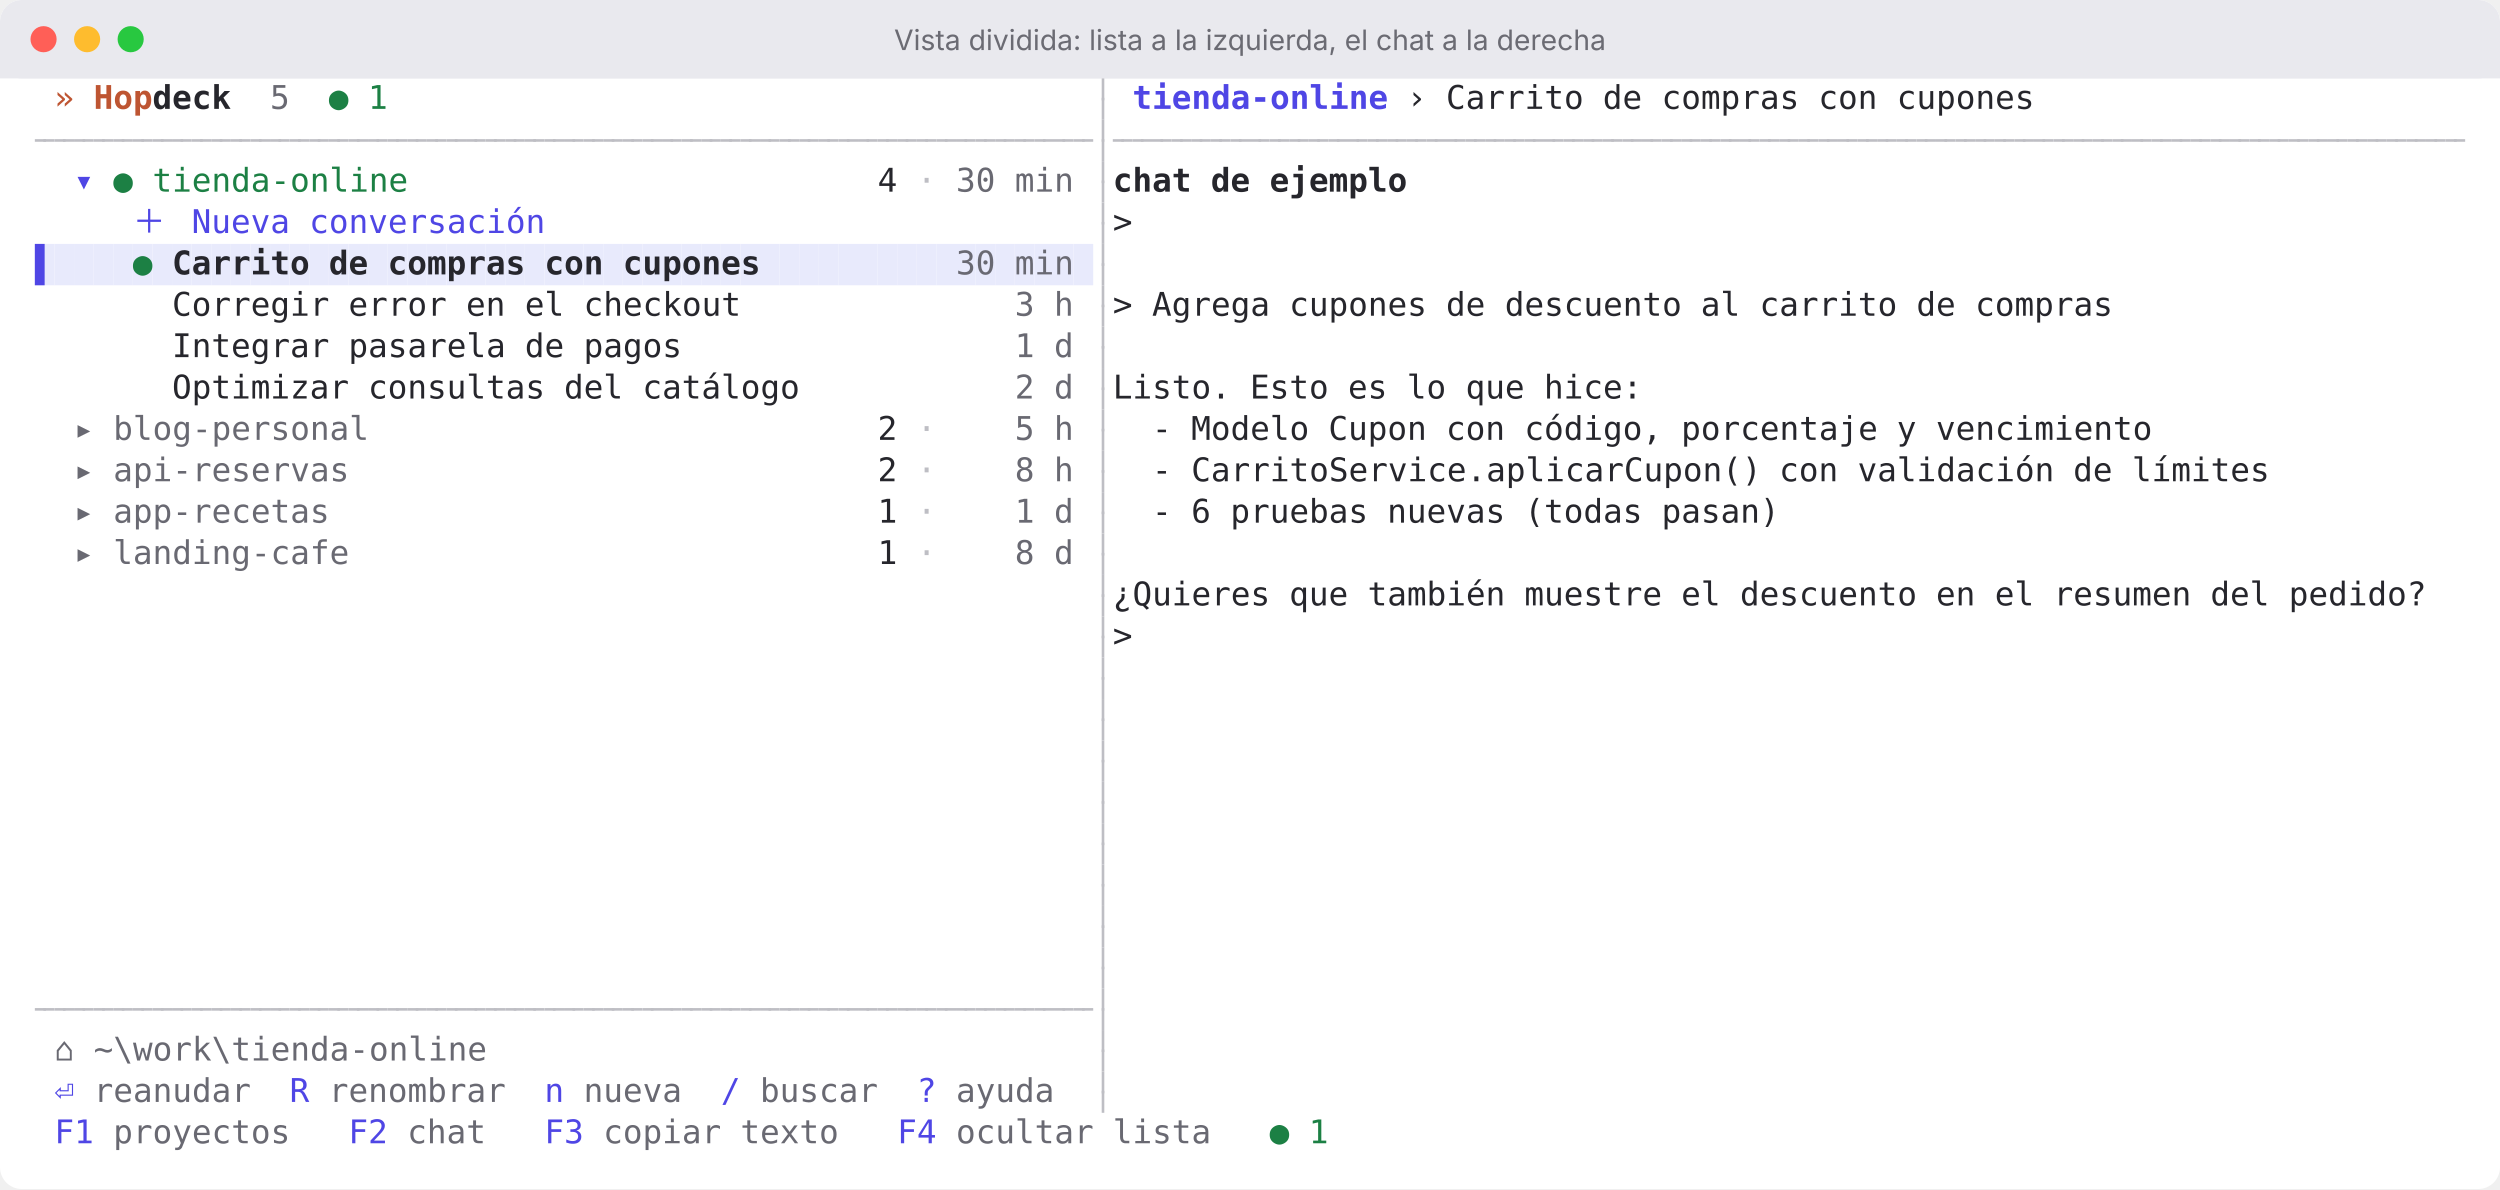
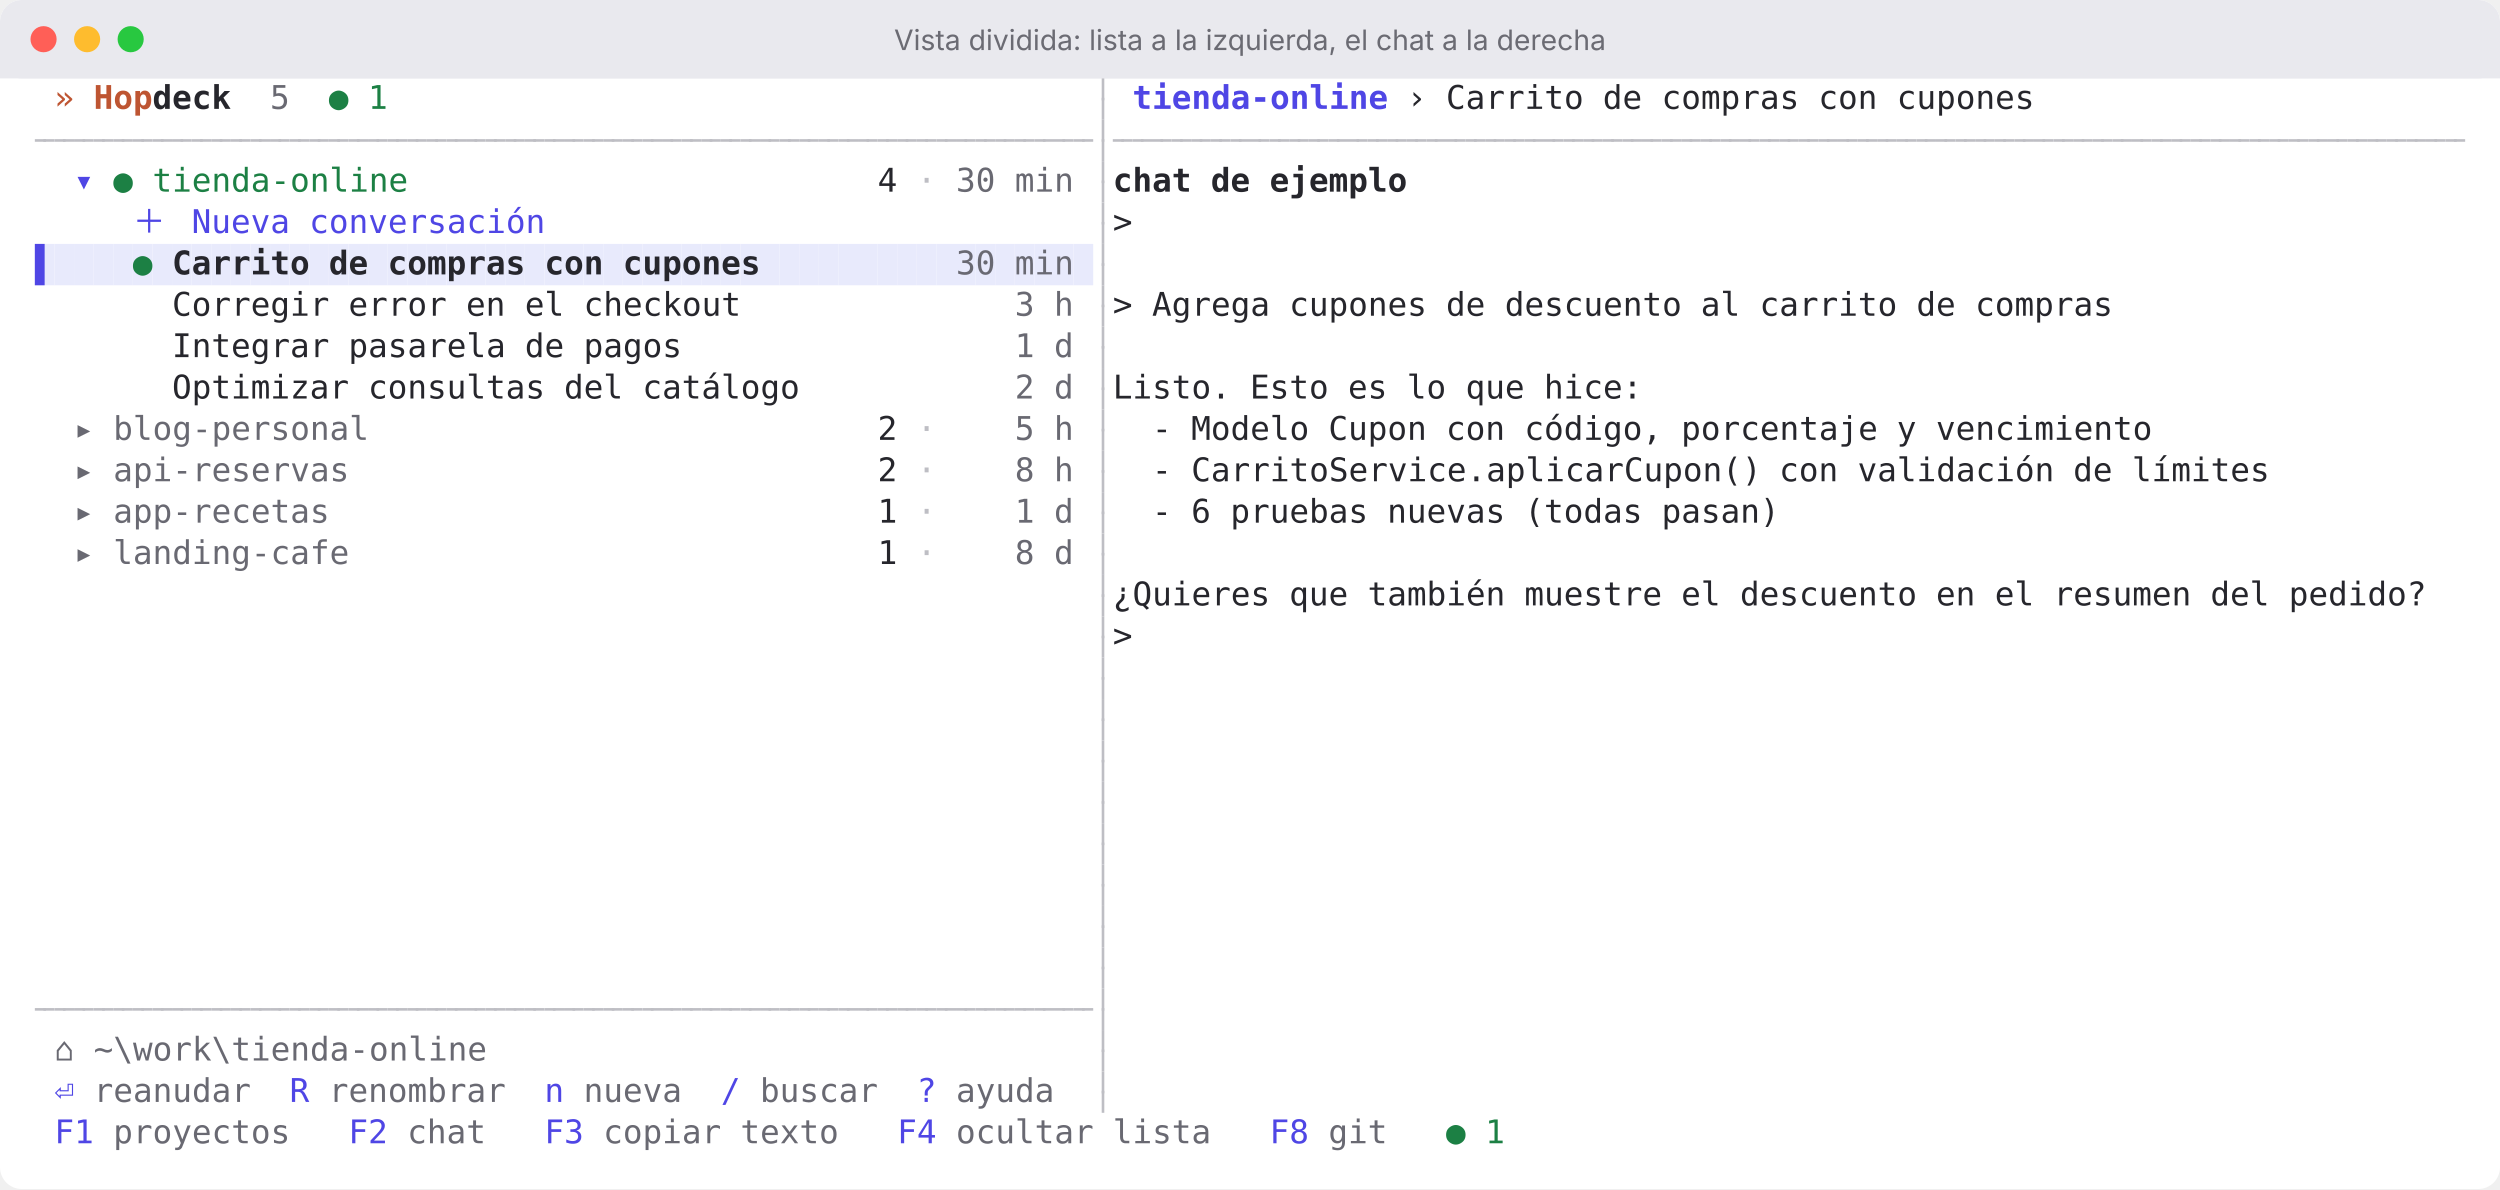
<svg xmlns="http://www.w3.org/2000/svg" width="1148" height="546" viewBox="0 0 1148 546" role="img" aria-label="Vista dividida: lista a la izquierda, el chat a la derecha">
  <rect width="1148" height="546" rx="10" fill="#ffffff" />
  <rect width="1148" height="36" rx="10" fill="#e9e9ee" />
  <rect y="26" width="1148" height="10" fill="#e9e9ee" />
  <circle cx="20" cy="18" r="6" fill="#ff5f57" />
  <circle cx="40" cy="18" r="6" fill="#febc2e" />
  <circle cx="60" cy="18" r="6" fill="#28c840" />
  <text x="574" y="23" fill="#6b6b73" font-size="13" text-anchor="middle" font-family="system-ui, -apple-system, 'Segoe UI', sans-serif">Vista dividida: lista a la izquierda, el chat a la derecha</text>
  <g font-family="'Cascadia Mono', 'SFMono-Regular', Consolas, 'DejaVu Sans Mono', 'Liberation Mono', Menlo, monospace" font-size="15">
    <rect x="16" y="112" width="9" height="19" fill="#e8eafc" />
    <rect x="25" y="112" width="9" height="19" fill="#e8eafc" />
    <rect x="34" y="112" width="9" height="19" fill="#e8eafc" />
    <rect x="43" y="112" width="9" height="19" fill="#e8eafc" />
    <rect x="52" y="112" width="9" height="19" fill="#e8eafc" />
    <rect x="61" y="112" width="9" height="19" fill="#e8eafc" />
    <rect x="70" y="112" width="9" height="19" fill="#e8eafc" />
    <rect x="79" y="112" width="9" height="19" fill="#e8eafc" />
    <rect x="88" y="112" width="9" height="19" fill="#e8eafc" />
    <rect x="97" y="112" width="9" height="19" fill="#e8eafc" />
    <rect x="106" y="112" width="9" height="19" fill="#e8eafc" />
    <rect x="115" y="112" width="9" height="19" fill="#e8eafc" />
    <rect x="124" y="112" width="9" height="19" fill="#e8eafc" />
    <rect x="133" y="112" width="9" height="19" fill="#e8eafc" />
    <rect x="142" y="112" width="9" height="19" fill="#e8eafc" />
    <rect x="151" y="112" width="9" height="19" fill="#e8eafc" />
    <rect x="160" y="112" width="9" height="19" fill="#e8eafc" />
    <rect x="169" y="112" width="9" height="19" fill="#e8eafc" />
    <rect x="178" y="112" width="9" height="19" fill="#e8eafc" />
    <rect x="187" y="112" width="9" height="19" fill="#e8eafc" />
    <rect x="196" y="112" width="9" height="19" fill="#e8eafc" />
    <rect x="205" y="112" width="9" height="19" fill="#e8eafc" />
    <rect x="214" y="112" width="9" height="19" fill="#e8eafc" />
    <rect x="223" y="112" width="9" height="19" fill="#e8eafc" />
    <rect x="232" y="112" width="9" height="19" fill="#e8eafc" />
    <rect x="241" y="112" width="9" height="19" fill="#e8eafc" />
    <rect x="250" y="112" width="9" height="19" fill="#e8eafc" />
    <rect x="259" y="112" width="9" height="19" fill="#e8eafc" />
    <rect x="268" y="112" width="9" height="19" fill="#e8eafc" />
    <rect x="277" y="112" width="9" height="19" fill="#e8eafc" />
    <rect x="286" y="112" width="9" height="19" fill="#e8eafc" />
    <rect x="295" y="112" width="9" height="19" fill="#e8eafc" />
    <rect x="304" y="112" width="9" height="19" fill="#e8eafc" />
    <rect x="313" y="112" width="9" height="19" fill="#e8eafc" />
    <rect x="322" y="112" width="9" height="19" fill="#e8eafc" />
    <rect x="331" y="112" width="9" height="19" fill="#e8eafc" />
    <rect x="340" y="112" width="9" height="19" fill="#e8eafc" />
    <rect x="349" y="112" width="9" height="19" fill="#e8eafc" />
    <rect x="358" y="112" width="9" height="19" fill="#e8eafc" />
    <rect x="367" y="112" width="9" height="19" fill="#e8eafc" />
    <rect x="376" y="112" width="9" height="19" fill="#e8eafc" />
    <rect x="385" y="112" width="9" height="19" fill="#e8eafc" />
    <rect x="394" y="112" width="9" height="19" fill="#e8eafc" />
    <rect x="403" y="112" width="9" height="19" fill="#e8eafc" />
    <rect x="412" y="112" width="9" height="19" fill="#e8eafc" />
    <rect x="421" y="112" width="9" height="19" fill="#e8eafc" />
    <rect x="430" y="112" width="9" height="19" fill="#e8eafc" />
    <rect x="439" y="112" width="9" height="19" fill="#e8eafc" />
    <rect x="448" y="112" width="9" height="19" fill="#e8eafc" />
    <rect x="457" y="112" width="9" height="19" fill="#e8eafc" />
    <rect x="466" y="112" width="9" height="19" fill="#e8eafc" />
    <rect x="475" y="112" width="9" height="19" fill="#e8eafc" />
    <rect x="484" y="112" width="9" height="19" fill="#e8eafc" />
    <rect x="493" y="112" width="9" height="19" fill="#e8eafc" />
    <rect x="505.9" y="36" width="1.2" height="10.1" fill="#bebec4" />
    <rect x="505.9" y="44.9" width="1.2" height="10.1" fill="#bebec4" />
    <rect x="16" y="63.9" width="5.1" height="1.2" fill="#bebec4" />
    <rect x="19.9" y="63.9" width="5.1" height="1.2" fill="#bebec4" />
    <rect x="25" y="63.9" width="5.1" height="1.2" fill="#bebec4" />
    <rect x="28.9" y="63.9" width="5.1" height="1.2" fill="#bebec4" />
    <rect x="34" y="63.9" width="5.1" height="1.2" fill="#bebec4" />
    <rect x="37.9" y="63.9" width="5.1" height="1.2" fill="#bebec4" />
    <rect x="43" y="63.9" width="5.1" height="1.2" fill="#bebec4" />
    <rect x="46.9" y="63.9" width="5.1" height="1.2" fill="#bebec4" />
    <rect x="52" y="63.9" width="5.1" height="1.2" fill="#bebec4" />
    <rect x="55.9" y="63.9" width="5.1" height="1.2" fill="#bebec4" />
    <rect x="61" y="63.9" width="5.1" height="1.2" fill="#bebec4" />
    <rect x="64.9" y="63.9" width="5.1" height="1.2" fill="#bebec4" />
    <rect x="70" y="63.9" width="5.1" height="1.2" fill="#bebec4" />
    <rect x="73.9" y="63.9" width="5.1" height="1.2" fill="#bebec4" />
    <rect x="79" y="63.9" width="5.1" height="1.2" fill="#bebec4" />
    <rect x="82.9" y="63.9" width="5.1" height="1.2" fill="#bebec4" />
    <rect x="88" y="63.9" width="5.1" height="1.2" fill="#bebec4" />
    <rect x="91.9" y="63.9" width="5.1" height="1.2" fill="#bebec4" />
    <rect x="97" y="63.9" width="5.1" height="1.2" fill="#bebec4" />
    <rect x="100.9" y="63.9" width="5.1" height="1.2" fill="#bebec4" />
    <rect x="106" y="63.9" width="5.1" height="1.2" fill="#bebec4" />
    <rect x="109.9" y="63.9" width="5.1" height="1.2" fill="#bebec4" />
    <rect x="115" y="63.9" width="5.1" height="1.2" fill="#bebec4" />
    <rect x="118.9" y="63.9" width="5.1" height="1.2" fill="#bebec4" />
    <rect x="124" y="63.9" width="5.1" height="1.2" fill="#bebec4" />
    <rect x="127.9" y="63.9" width="5.1" height="1.2" fill="#bebec4" />
    <rect x="133" y="63.9" width="5.1" height="1.2" fill="#bebec4" />
    <rect x="136.9" y="63.9" width="5.1" height="1.2" fill="#bebec4" />
    <rect x="142" y="63.9" width="5.1" height="1.2" fill="#bebec4" />
    <rect x="145.9" y="63.9" width="5.1" height="1.2" fill="#bebec4" />
    <rect x="151" y="63.9" width="5.1" height="1.2" fill="#bebec4" />
    <rect x="154.9" y="63.9" width="5.1" height="1.2" fill="#bebec4" />
    <rect x="160" y="63.9" width="5.1" height="1.2" fill="#bebec4" />
    <rect x="163.9" y="63.9" width="5.1" height="1.2" fill="#bebec4" />
    <rect x="169" y="63.9" width="5.1" height="1.2" fill="#bebec4" />
    <rect x="172.9" y="63.9" width="5.1" height="1.2" fill="#bebec4" />
    <rect x="178" y="63.9" width="5.1" height="1.2" fill="#bebec4" />
    <rect x="181.9" y="63.9" width="5.1" height="1.2" fill="#bebec4" />
    <rect x="187" y="63.9" width="5.1" height="1.2" fill="#bebec4" />
    <rect x="190.9" y="63.9" width="5.1" height="1.2" fill="#bebec4" />
    <rect x="196" y="63.9" width="5.1" height="1.2" fill="#bebec4" />
    <rect x="199.9" y="63.9" width="5.1" height="1.2" fill="#bebec4" />
    <rect x="205" y="63.9" width="5.1" height="1.2" fill="#bebec4" />
    <rect x="208.9" y="63.9" width="5.1" height="1.2" fill="#bebec4" />
    <rect x="214" y="63.9" width="5.1" height="1.2" fill="#bebec4" />
    <rect x="217.9" y="63.9" width="5.1" height="1.2" fill="#bebec4" />
    <rect x="223" y="63.9" width="5.1" height="1.2" fill="#bebec4" />
    <rect x="226.9" y="63.9" width="5.1" height="1.2" fill="#bebec4" />
    <rect x="232" y="63.9" width="5.1" height="1.2" fill="#bebec4" />
    <rect x="235.9" y="63.9" width="5.1" height="1.2" fill="#bebec4" />
    <rect x="241" y="63.9" width="5.1" height="1.2" fill="#bebec4" />
    <rect x="244.9" y="63.9" width="5.1" height="1.2" fill="#bebec4" />
    <rect x="250" y="63.9" width="5.1" height="1.2" fill="#bebec4" />
    <rect x="253.9" y="63.9" width="5.1" height="1.2" fill="#bebec4" />
    <rect x="259" y="63.9" width="5.1" height="1.2" fill="#bebec4" />
    <rect x="262.9" y="63.9" width="5.1" height="1.2" fill="#bebec4" />
    <rect x="268" y="63.9" width="5.1" height="1.2" fill="#bebec4" />
    <rect x="271.9" y="63.9" width="5.1" height="1.2" fill="#bebec4" />
    <rect x="277" y="63.9" width="5.1" height="1.2" fill="#bebec4" />
    <rect x="280.9" y="63.9" width="5.1" height="1.2" fill="#bebec4" />
    <rect x="286" y="63.9" width="5.1" height="1.2" fill="#bebec4" />
    <rect x="289.9" y="63.9" width="5.1" height="1.2" fill="#bebec4" />
    <rect x="295" y="63.9" width="5.1" height="1.2" fill="#bebec4" />
    <rect x="298.9" y="63.9" width="5.1" height="1.2" fill="#bebec4" />
    <rect x="304" y="63.9" width="5.1" height="1.2" fill="#bebec4" />
    <rect x="307.9" y="63.9" width="5.1" height="1.2" fill="#bebec4" />
    <rect x="313" y="63.9" width="5.1" height="1.2" fill="#bebec4" />
    <rect x="316.9" y="63.9" width="5.1" height="1.2" fill="#bebec4" />
    <rect x="322" y="63.9" width="5.1" height="1.2" fill="#bebec4" />
    <rect x="325.9" y="63.9" width="5.1" height="1.2" fill="#bebec4" />
    <rect x="331" y="63.9" width="5.1" height="1.2" fill="#bebec4" />
    <rect x="334.9" y="63.9" width="5.1" height="1.2" fill="#bebec4" />
    <rect x="340" y="63.9" width="5.1" height="1.2" fill="#bebec4" />
    <rect x="343.9" y="63.9" width="5.1" height="1.2" fill="#bebec4" />
    <rect x="349" y="63.9" width="5.1" height="1.2" fill="#bebec4" />
    <rect x="352.9" y="63.9" width="5.1" height="1.2" fill="#bebec4" />
    <rect x="358" y="63.9" width="5.1" height="1.2" fill="#bebec4" />
    <rect x="361.9" y="63.9" width="5.1" height="1.2" fill="#bebec4" />
    <rect x="367" y="63.9" width="5.1" height="1.2" fill="#bebec4" />
    <rect x="370.9" y="63.9" width="5.1" height="1.2" fill="#bebec4" />
    <rect x="376" y="63.9" width="5.1" height="1.2" fill="#bebec4" />
    <rect x="379.9" y="63.9" width="5.1" height="1.2" fill="#bebec4" />
    <rect x="385" y="63.9" width="5.1" height="1.2" fill="#bebec4" />
    <rect x="388.9" y="63.9" width="5.1" height="1.2" fill="#bebec4" />
    <rect x="394" y="63.9" width="5.1" height="1.2" fill="#bebec4" />
    <rect x="397.9" y="63.9" width="5.1" height="1.2" fill="#bebec4" />
    <rect x="403" y="63.9" width="5.1" height="1.2" fill="#bebec4" />
    <rect x="406.9" y="63.9" width="5.1" height="1.2" fill="#bebec4" />
    <rect x="412" y="63.9" width="5.1" height="1.2" fill="#bebec4" />
    <rect x="415.9" y="63.9" width="5.1" height="1.2" fill="#bebec4" />
    <rect x="421" y="63.9" width="5.1" height="1.2" fill="#bebec4" />
    <rect x="424.9" y="63.9" width="5.1" height="1.2" fill="#bebec4" />
    <rect x="430" y="63.9" width="5.1" height="1.2" fill="#bebec4" />
    <rect x="433.9" y="63.9" width="5.1" height="1.2" fill="#bebec4" />
    <rect x="439" y="63.9" width="5.1" height="1.2" fill="#bebec4" />
    <rect x="442.9" y="63.9" width="5.1" height="1.2" fill="#bebec4" />
    <rect x="448" y="63.9" width="5.1" height="1.2" fill="#bebec4" />
    <rect x="451.9" y="63.9" width="5.1" height="1.2" fill="#bebec4" />
    <rect x="457" y="63.9" width="5.1" height="1.2" fill="#bebec4" />
    <rect x="460.9" y="63.9" width="5.1" height="1.2" fill="#bebec4" />
    <rect x="466" y="63.9" width="5.1" height="1.2" fill="#bebec4" />
    <rect x="469.9" y="63.9" width="5.1" height="1.2" fill="#bebec4" />
    <rect x="475" y="63.9" width="5.1" height="1.2" fill="#bebec4" />
    <rect x="478.9" y="63.9" width="5.1" height="1.2" fill="#bebec4" />
    <rect x="484" y="63.9" width="5.1" height="1.2" fill="#bebec4" />
    <rect x="487.9" y="63.9" width="5.1" height="1.2" fill="#bebec4" />
    <rect x="493" y="63.9" width="5.1" height="1.2" fill="#bebec4" />
    <rect x="496.9" y="63.9" width="5.1" height="1.2" fill="#bebec4" />
    <rect x="505.9" y="55" width="1.2" height="10.1" fill="#bebec4" />
    <rect x="505.9" y="63.9" width="1.2" height="10.1" fill="#bebec4" />
    <rect x="511" y="63.9" width="5.1" height="1.2" fill="#bebec4" />
    <rect x="514.9" y="63.9" width="5.1" height="1.2" fill="#bebec4" />
    <rect x="520" y="63.9" width="5.1" height="1.2" fill="#bebec4" />
    <rect x="523.9" y="63.9" width="5.1" height="1.2" fill="#bebec4" />
    <rect x="529" y="63.9" width="5.1" height="1.2" fill="#bebec4" />
    <rect x="532.9" y="63.9" width="5.1" height="1.2" fill="#bebec4" />
    <rect x="538" y="63.9" width="5.1" height="1.2" fill="#bebec4" />
    <rect x="541.9" y="63.9" width="5.1" height="1.2" fill="#bebec4" />
    <rect x="547" y="63.9" width="5.1" height="1.2" fill="#bebec4" />
    <rect x="550.9" y="63.9" width="5.1" height="1.2" fill="#bebec4" />
    <rect x="556" y="63.9" width="5.1" height="1.2" fill="#bebec4" />
    <rect x="559.9" y="63.9" width="5.1" height="1.2" fill="#bebec4" />
    <rect x="565" y="63.9" width="5.1" height="1.2" fill="#bebec4" />
    <rect x="568.9" y="63.9" width="5.1" height="1.2" fill="#bebec4" />
    <rect x="574" y="63.9" width="5.1" height="1.2" fill="#bebec4" />
    <rect x="577.9" y="63.9" width="5.1" height="1.2" fill="#bebec4" />
    <rect x="583" y="63.9" width="5.1" height="1.2" fill="#bebec4" />
    <rect x="586.9" y="63.9" width="5.1" height="1.2" fill="#bebec4" />
    <rect x="592" y="63.9" width="5.1" height="1.2" fill="#bebec4" />
    <rect x="595.9" y="63.9" width="5.1" height="1.2" fill="#bebec4" />
    <rect x="601" y="63.9" width="5.1" height="1.2" fill="#bebec4" />
    <rect x="604.9" y="63.9" width="5.1" height="1.2" fill="#bebec4" />
    <rect x="610" y="63.9" width="5.1" height="1.2" fill="#bebec4" />
    <rect x="613.9" y="63.9" width="5.1" height="1.2" fill="#bebec4" />
    <rect x="619" y="63.9" width="5.1" height="1.2" fill="#bebec4" />
    <rect x="622.9" y="63.9" width="5.1" height="1.2" fill="#bebec4" />
    <rect x="628" y="63.9" width="5.1" height="1.2" fill="#bebec4" />
    <rect x="631.9" y="63.9" width="5.1" height="1.2" fill="#bebec4" />
    <rect x="637" y="63.9" width="5.1" height="1.2" fill="#bebec4" />
    <rect x="640.9" y="63.9" width="5.1" height="1.2" fill="#bebec4" />
    <rect x="646" y="63.9" width="5.1" height="1.2" fill="#bebec4" />
    <rect x="649.9" y="63.9" width="5.1" height="1.2" fill="#bebec4" />
    <rect x="655" y="63.9" width="5.1" height="1.2" fill="#bebec4" />
    <rect x="658.9" y="63.9" width="5.1" height="1.2" fill="#bebec4" />
    <rect x="664" y="63.9" width="5.1" height="1.2" fill="#bebec4" />
    <rect x="667.9" y="63.9" width="5.1" height="1.2" fill="#bebec4" />
    <rect x="673" y="63.9" width="5.1" height="1.2" fill="#bebec4" />
    <rect x="676.9" y="63.9" width="5.1" height="1.2" fill="#bebec4" />
    <rect x="682" y="63.9" width="5.1" height="1.2" fill="#bebec4" />
    <rect x="685.9" y="63.9" width="5.1" height="1.2" fill="#bebec4" />
    <rect x="691" y="63.9" width="5.1" height="1.2" fill="#bebec4" />
    <rect x="694.9" y="63.9" width="5.1" height="1.2" fill="#bebec4" />
    <rect x="700" y="63.9" width="5.1" height="1.2" fill="#bebec4" />
    <rect x="703.9" y="63.9" width="5.1" height="1.2" fill="#bebec4" />
    <rect x="709" y="63.9" width="5.1" height="1.2" fill="#bebec4" />
    <rect x="712.9" y="63.9" width="5.1" height="1.2" fill="#bebec4" />
    <rect x="718" y="63.9" width="5.1" height="1.2" fill="#bebec4" />
    <rect x="721.9" y="63.9" width="5.1" height="1.2" fill="#bebec4" />
    <rect x="727" y="63.9" width="5.1" height="1.2" fill="#bebec4" />
    <rect x="730.9" y="63.9" width="5.1" height="1.2" fill="#bebec4" />
    <rect x="736" y="63.9" width="5.1" height="1.2" fill="#bebec4" />
    <rect x="739.9" y="63.9" width="5.1" height="1.2" fill="#bebec4" />
    <rect x="745" y="63.9" width="5.1" height="1.2" fill="#bebec4" />
    <rect x="748.9" y="63.9" width="5.1" height="1.2" fill="#bebec4" />
    <rect x="754" y="63.9" width="5.1" height="1.2" fill="#bebec4" />
    <rect x="757.9" y="63.9" width="5.1" height="1.2" fill="#bebec4" />
    <rect x="763" y="63.9" width="5.1" height="1.2" fill="#bebec4" />
    <rect x="766.9" y="63.9" width="5.1" height="1.2" fill="#bebec4" />
    <rect x="772" y="63.9" width="5.1" height="1.2" fill="#bebec4" />
    <rect x="775.9" y="63.9" width="5.1" height="1.2" fill="#bebec4" />
    <rect x="781" y="63.9" width="5.1" height="1.2" fill="#bebec4" />
    <rect x="784.9" y="63.9" width="5.1" height="1.2" fill="#bebec4" />
    <rect x="790" y="63.9" width="5.1" height="1.2" fill="#bebec4" />
    <rect x="793.9" y="63.9" width="5.1" height="1.2" fill="#bebec4" />
    <rect x="799" y="63.9" width="5.1" height="1.2" fill="#bebec4" />
    <rect x="802.9" y="63.9" width="5.1" height="1.2" fill="#bebec4" />
    <rect x="808" y="63.9" width="5.1" height="1.2" fill="#bebec4" />
    <rect x="811.9" y="63.9" width="5.1" height="1.2" fill="#bebec4" />
    <rect x="817" y="63.9" width="5.1" height="1.2" fill="#bebec4" />
    <rect x="820.9" y="63.9" width="5.1" height="1.2" fill="#bebec4" />
    <rect x="826" y="63.9" width="5.1" height="1.2" fill="#bebec4" />
    <rect x="829.9" y="63.9" width="5.1" height="1.2" fill="#bebec4" />
    <rect x="835" y="63.9" width="5.1" height="1.2" fill="#bebec4" />
    <rect x="838.9" y="63.9" width="5.1" height="1.2" fill="#bebec4" />
    <rect x="844" y="63.9" width="5.1" height="1.2" fill="#bebec4" />
    <rect x="847.9" y="63.9" width="5.1" height="1.2" fill="#bebec4" />
    <rect x="853" y="63.9" width="5.1" height="1.2" fill="#bebec4" />
    <rect x="856.9" y="63.9" width="5.1" height="1.2" fill="#bebec4" />
    <rect x="862" y="63.9" width="5.1" height="1.2" fill="#bebec4" />
    <rect x="865.9" y="63.9" width="5.1" height="1.2" fill="#bebec4" />
    <rect x="871" y="63.9" width="5.1" height="1.2" fill="#bebec4" />
    <rect x="874.9" y="63.9" width="5.1" height="1.2" fill="#bebec4" />
    <rect x="880" y="63.9" width="5.1" height="1.2" fill="#bebec4" />
    <rect x="883.9" y="63.9" width="5.1" height="1.2" fill="#bebec4" />
    <rect x="889" y="63.9" width="5.1" height="1.2" fill="#bebec4" />
    <rect x="892.9" y="63.9" width="5.1" height="1.2" fill="#bebec4" />
    <rect x="898" y="63.9" width="5.1" height="1.2" fill="#bebec4" />
    <rect x="901.9" y="63.9" width="5.1" height="1.2" fill="#bebec4" />
    <rect x="907" y="63.9" width="5.1" height="1.2" fill="#bebec4" />
    <rect x="910.9" y="63.9" width="5.1" height="1.2" fill="#bebec4" />
    <rect x="916" y="63.9" width="5.1" height="1.2" fill="#bebec4" />
    <rect x="919.9" y="63.9" width="5.1" height="1.2" fill="#bebec4" />
    <rect x="925" y="63.9" width="5.1" height="1.2" fill="#bebec4" />
    <rect x="928.9" y="63.9" width="5.1" height="1.2" fill="#bebec4" />
    <rect x="934" y="63.9" width="5.1" height="1.2" fill="#bebec4" />
    <rect x="937.9" y="63.9" width="5.1" height="1.2" fill="#bebec4" />
    <rect x="943" y="63.9" width="5.1" height="1.2" fill="#bebec4" />
    <rect x="946.9" y="63.9" width="5.1" height="1.2" fill="#bebec4" />
    <rect x="952" y="63.9" width="5.1" height="1.2" fill="#bebec4" />
    <rect x="955.9" y="63.9" width="5.1" height="1.2" fill="#bebec4" />
    <rect x="961" y="63.9" width="5.1" height="1.2" fill="#bebec4" />
    <rect x="964.9" y="63.9" width="5.1" height="1.2" fill="#bebec4" />
    <rect x="970" y="63.9" width="5.1" height="1.2" fill="#bebec4" />
    <rect x="973.9" y="63.9" width="5.1" height="1.2" fill="#bebec4" />
    <rect x="979" y="63.9" width="5.1" height="1.2" fill="#bebec4" />
    <rect x="982.9" y="63.9" width="5.1" height="1.2" fill="#bebec4" />
    <rect x="988" y="63.9" width="5.1" height="1.2" fill="#bebec4" />
    <rect x="991.9" y="63.9" width="5.1" height="1.2" fill="#bebec4" />
    <rect x="997" y="63.9" width="5.1" height="1.2" fill="#bebec4" />
    <rect x="1000.9" y="63.9" width="5.1" height="1.2" fill="#bebec4" />
    <rect x="1006" y="63.9" width="5.1" height="1.2" fill="#bebec4" />
    <rect x="1009.9" y="63.9" width="5.1" height="1.2" fill="#bebec4" />
    <rect x="1015" y="63.9" width="5.1" height="1.2" fill="#bebec4" />
    <rect x="1018.9" y="63.9" width="5.1" height="1.2" fill="#bebec4" />
    <rect x="1024" y="63.9" width="5.1" height="1.2" fill="#bebec4" />
    <rect x="1027.9" y="63.9" width="5.1" height="1.2" fill="#bebec4" />
    <rect x="1033" y="63.9" width="5.1" height="1.2" fill="#bebec4" />
    <rect x="1036.9" y="63.9" width="5.1" height="1.2" fill="#bebec4" />
    <rect x="1042" y="63.9" width="5.1" height="1.2" fill="#bebec4" />
    <rect x="1045.9" y="63.9" width="5.1" height="1.2" fill="#bebec4" />
    <rect x="1051" y="63.9" width="5.1" height="1.2" fill="#bebec4" />
    <rect x="1054.9" y="63.9" width="5.1" height="1.2" fill="#bebec4" />
    <rect x="1060" y="63.9" width="5.1" height="1.2" fill="#bebec4" />
    <rect x="1063.9" y="63.9" width="5.1" height="1.2" fill="#bebec4" />
    <rect x="1069" y="63.9" width="5.1" height="1.2" fill="#bebec4" />
    <rect x="1072.9" y="63.9" width="5.1" height="1.2" fill="#bebec4" />
    <rect x="1078" y="63.9" width="5.1" height="1.2" fill="#bebec4" />
    <rect x="1081.9" y="63.9" width="5.1" height="1.2" fill="#bebec4" />
    <rect x="1087" y="63.9" width="5.1" height="1.2" fill="#bebec4" />
    <rect x="1090.9" y="63.9" width="5.1" height="1.2" fill="#bebec4" />
    <rect x="1096" y="63.9" width="5.1" height="1.2" fill="#bebec4" />
    <rect x="1099.9" y="63.9" width="5.1" height="1.2" fill="#bebec4" />
    <rect x="1105" y="63.9" width="5.1" height="1.2" fill="#bebec4" />
    <rect x="1108.9" y="63.9" width="5.1" height="1.2" fill="#bebec4" />
    <rect x="1114" y="63.9" width="5.1" height="1.2" fill="#bebec4" />
    <rect x="1117.9" y="63.9" width="5.1" height="1.2" fill="#bebec4" />
    <rect x="1123" y="63.9" width="5.1" height="1.2" fill="#bebec4" />
    <rect x="1126.9" y="63.9" width="5.1" height="1.2" fill="#bebec4" />
    <rect x="505.9" y="74" width="1.2" height="10.1" fill="#bebec4" />
    <rect x="505.9" y="82.9" width="1.2" height="10.1" fill="#bebec4" />
    <rect x="505.9" y="93" width="1.2" height="10.1" fill="#bebec4" />
    <rect x="505.9" y="101.9" width="1.2" height="10.1" fill="#bebec4" />
    <rect x="16" y="112" width="4.5" height="19" fill="#4f46e5" />
    <rect x="505.9" y="112" width="1.2" height="10.1" fill="#bebec4" />
    <rect x="505.9" y="120.9" width="1.2" height="10.1" fill="#bebec4" />
    <rect x="505.9" y="131" width="1.2" height="10.1" fill="#bebec4" />
    <rect x="505.9" y="139.9" width="1.2" height="10.1" fill="#bebec4" />
    <rect x="505.9" y="150" width="1.2" height="10.1" fill="#bebec4" />
    <rect x="505.9" y="158.9" width="1.2" height="10.1" fill="#bebec4" />
    <rect x="505.9" y="169" width="1.2" height="10.1" fill="#bebec4" />
    <rect x="505.9" y="177.9" width="1.2" height="10.1" fill="#bebec4" />
    <rect x="505.9" y="188" width="1.2" height="10.1" fill="#bebec4" />
    <rect x="505.9" y="196.9" width="1.2" height="10.1" fill="#bebec4" />
    <rect x="505.9" y="207" width="1.2" height="10.1" fill="#bebec4" />
    <rect x="505.9" y="215.9" width="1.2" height="10.1" fill="#bebec4" />
    <rect x="505.9" y="226" width="1.2" height="10.1" fill="#bebec4" />
    <rect x="505.9" y="234.9" width="1.2" height="10.1" fill="#bebec4" />
    <rect x="505.9" y="245" width="1.2" height="10.1" fill="#bebec4" />
    <rect x="505.9" y="253.9" width="1.2" height="10.1" fill="#bebec4" />
    <rect x="505.9" y="264" width="1.2" height="10.1" fill="#bebec4" />
    <rect x="505.9" y="272.9" width="1.2" height="10.1" fill="#bebec4" />
    <rect x="505.9" y="283" width="1.2" height="10.1" fill="#bebec4" />
    <rect x="505.9" y="291.9" width="1.2" height="10.1" fill="#bebec4" />
    <rect x="505.9" y="302" width="1.2" height="10.1" fill="#bebec4" />
    <rect x="505.9" y="310.9" width="1.2" height="10.1" fill="#bebec4" />
    <rect x="505.9" y="321" width="1.2" height="10.1" fill="#bebec4" />
    <rect x="505.9" y="329.9" width="1.2" height="10.1" fill="#bebec4" />
    <rect x="505.9" y="340" width="1.2" height="10.1" fill="#bebec4" />
    <rect x="505.9" y="348.9" width="1.2" height="10.1" fill="#bebec4" />
    <rect x="505.9" y="359" width="1.2" height="10.1" fill="#bebec4" />
    <rect x="505.9" y="367.9" width="1.2" height="10.1" fill="#bebec4" />
    <rect x="505.9" y="378" width="1.2" height="10.1" fill="#bebec4" />
    <rect x="505.9" y="386.9" width="1.2" height="10.1" fill="#bebec4" />
    <rect x="505.9" y="397" width="1.2" height="10.1" fill="#bebec4" />
    <rect x="505.9" y="405.9" width="1.2" height="10.1" fill="#bebec4" />
    <rect x="505.9" y="416" width="1.2" height="10.1" fill="#bebec4" />
    <rect x="505.9" y="424.9" width="1.2" height="10.1" fill="#bebec4" />
    <rect x="505.9" y="435" width="1.2" height="10.1" fill="#bebec4" />
    <rect x="505.9" y="443.9" width="1.2" height="10.1" fill="#bebec4" />
    <rect x="16" y="462.9" width="5.1" height="1.2" fill="#bebec4" />
    <rect x="19.9" y="462.9" width="5.1" height="1.2" fill="#bebec4" />
    <rect x="25" y="462.9" width="5.1" height="1.2" fill="#bebec4" />
    <rect x="28.9" y="462.9" width="5.1" height="1.2" fill="#bebec4" />
    <rect x="34" y="462.9" width="5.1" height="1.2" fill="#bebec4" />
    <rect x="37.9" y="462.9" width="5.1" height="1.2" fill="#bebec4" />
    <rect x="43" y="462.9" width="5.1" height="1.2" fill="#bebec4" />
    <rect x="46.9" y="462.9" width="5.1" height="1.2" fill="#bebec4" />
    <rect x="52" y="462.9" width="5.1" height="1.2" fill="#bebec4" />
    <rect x="55.9" y="462.9" width="5.1" height="1.2" fill="#bebec4" />
    <rect x="61" y="462.9" width="5.1" height="1.2" fill="#bebec4" />
    <rect x="64.9" y="462.9" width="5.1" height="1.2" fill="#bebec4" />
    <rect x="70" y="462.9" width="5.1" height="1.2" fill="#bebec4" />
    <rect x="73.9" y="462.9" width="5.1" height="1.2" fill="#bebec4" />
    <rect x="79" y="462.9" width="5.1" height="1.2" fill="#bebec4" />
    <rect x="82.9" y="462.9" width="5.1" height="1.2" fill="#bebec4" />
    <rect x="88" y="462.9" width="5.1" height="1.2" fill="#bebec4" />
    <rect x="91.9" y="462.9" width="5.1" height="1.2" fill="#bebec4" />
    <rect x="97" y="462.9" width="5.1" height="1.2" fill="#bebec4" />
    <rect x="100.9" y="462.9" width="5.1" height="1.2" fill="#bebec4" />
    <rect x="106" y="462.9" width="5.1" height="1.2" fill="#bebec4" />
    <rect x="109.9" y="462.9" width="5.1" height="1.2" fill="#bebec4" />
    <rect x="115" y="462.9" width="5.1" height="1.2" fill="#bebec4" />
    <rect x="118.9" y="462.9" width="5.1" height="1.2" fill="#bebec4" />
    <rect x="124" y="462.9" width="5.1" height="1.2" fill="#bebec4" />
    <rect x="127.9" y="462.9" width="5.1" height="1.2" fill="#bebec4" />
    <rect x="133" y="462.9" width="5.1" height="1.2" fill="#bebec4" />
    <rect x="136.9" y="462.9" width="5.1" height="1.2" fill="#bebec4" />
    <rect x="142" y="462.9" width="5.1" height="1.2" fill="#bebec4" />
    <rect x="145.9" y="462.9" width="5.1" height="1.2" fill="#bebec4" />
    <rect x="151" y="462.9" width="5.1" height="1.2" fill="#bebec4" />
    <rect x="154.9" y="462.9" width="5.1" height="1.2" fill="#bebec4" />
    <rect x="160" y="462.9" width="5.1" height="1.2" fill="#bebec4" />
    <rect x="163.9" y="462.9" width="5.1" height="1.2" fill="#bebec4" />
    <rect x="169" y="462.9" width="5.1" height="1.2" fill="#bebec4" />
    <rect x="172.9" y="462.9" width="5.1" height="1.2" fill="#bebec4" />
    <rect x="178" y="462.9" width="5.1" height="1.2" fill="#bebec4" />
    <rect x="181.9" y="462.9" width="5.1" height="1.2" fill="#bebec4" />
    <rect x="187" y="462.9" width="5.1" height="1.2" fill="#bebec4" />
    <rect x="190.9" y="462.9" width="5.1" height="1.2" fill="#bebec4" />
    <rect x="196" y="462.9" width="5.1" height="1.2" fill="#bebec4" />
    <rect x="199.9" y="462.9" width="5.1" height="1.2" fill="#bebec4" />
    <rect x="205" y="462.9" width="5.1" height="1.2" fill="#bebec4" />
    <rect x="208.9" y="462.9" width="5.1" height="1.2" fill="#bebec4" />
    <rect x="214" y="462.9" width="5.1" height="1.2" fill="#bebec4" />
    <rect x="217.9" y="462.9" width="5.1" height="1.2" fill="#bebec4" />
    <rect x="223" y="462.9" width="5.1" height="1.2" fill="#bebec4" />
    <rect x="226.9" y="462.9" width="5.1" height="1.2" fill="#bebec4" />
    <rect x="232" y="462.9" width="5.1" height="1.2" fill="#bebec4" />
    <rect x="235.9" y="462.9" width="5.1" height="1.2" fill="#bebec4" />
    <rect x="241" y="462.9" width="5.1" height="1.2" fill="#bebec4" />
    <rect x="244.9" y="462.9" width="5.1" height="1.2" fill="#bebec4" />
    <rect x="250" y="462.9" width="5.1" height="1.2" fill="#bebec4" />
    <rect x="253.9" y="462.9" width="5.1" height="1.2" fill="#bebec4" />
    <rect x="259" y="462.9" width="5.1" height="1.2" fill="#bebec4" />
    <rect x="262.9" y="462.9" width="5.1" height="1.2" fill="#bebec4" />
    <rect x="268" y="462.9" width="5.1" height="1.2" fill="#bebec4" />
    <rect x="271.9" y="462.9" width="5.1" height="1.2" fill="#bebec4" />
    <rect x="277" y="462.9" width="5.1" height="1.2" fill="#bebec4" />
    <rect x="280.9" y="462.9" width="5.1" height="1.2" fill="#bebec4" />
    <rect x="286" y="462.9" width="5.1" height="1.2" fill="#bebec4" />
    <rect x="289.9" y="462.9" width="5.1" height="1.2" fill="#bebec4" />
    <rect x="295" y="462.9" width="5.1" height="1.2" fill="#bebec4" />
    <rect x="298.9" y="462.9" width="5.1" height="1.2" fill="#bebec4" />
    <rect x="304" y="462.9" width="5.1" height="1.2" fill="#bebec4" />
    <rect x="307.9" y="462.9" width="5.1" height="1.2" fill="#bebec4" />
    <rect x="313" y="462.9" width="5.1" height="1.2" fill="#bebec4" />
    <rect x="316.9" y="462.9" width="5.1" height="1.2" fill="#bebec4" />
    <rect x="322" y="462.9" width="5.1" height="1.2" fill="#bebec4" />
    <rect x="325.9" y="462.9" width="5.1" height="1.2" fill="#bebec4" />
    <rect x="331" y="462.9" width="5.1" height="1.2" fill="#bebec4" />
    <rect x="334.9" y="462.9" width="5.1" height="1.2" fill="#bebec4" />
    <rect x="340" y="462.9" width="5.1" height="1.2" fill="#bebec4" />
    <rect x="343.9" y="462.9" width="5.1" height="1.2" fill="#bebec4" />
    <rect x="349" y="462.9" width="5.1" height="1.2" fill="#bebec4" />
    <rect x="352.9" y="462.9" width="5.1" height="1.2" fill="#bebec4" />
    <rect x="358" y="462.9" width="5.1" height="1.2" fill="#bebec4" />
    <rect x="361.9" y="462.9" width="5.1" height="1.2" fill="#bebec4" />
    <rect x="367" y="462.9" width="5.1" height="1.2" fill="#bebec4" />
    <rect x="370.9" y="462.9" width="5.1" height="1.2" fill="#bebec4" />
    <rect x="376" y="462.9" width="5.1" height="1.2" fill="#bebec4" />
    <rect x="379.9" y="462.9" width="5.1" height="1.2" fill="#bebec4" />
    <rect x="385" y="462.9" width="5.1" height="1.2" fill="#bebec4" />
    <rect x="388.9" y="462.9" width="5.1" height="1.2" fill="#bebec4" />
    <rect x="394" y="462.9" width="5.1" height="1.2" fill="#bebec4" />
    <rect x="397.9" y="462.9" width="5.1" height="1.2" fill="#bebec4" />
    <rect x="403" y="462.9" width="5.1" height="1.2" fill="#bebec4" />
    <rect x="406.9" y="462.9" width="5.1" height="1.2" fill="#bebec4" />
    <rect x="412" y="462.9" width="5.1" height="1.2" fill="#bebec4" />
    <rect x="415.9" y="462.9" width="5.1" height="1.2" fill="#bebec4" />
    <rect x="421" y="462.9" width="5.1" height="1.2" fill="#bebec4" />
    <rect x="424.9" y="462.9" width="5.1" height="1.2" fill="#bebec4" />
    <rect x="430" y="462.9" width="5.1" height="1.2" fill="#bebec4" />
    <rect x="433.9" y="462.9" width="5.1" height="1.2" fill="#bebec4" />
    <rect x="439" y="462.9" width="5.1" height="1.2" fill="#bebec4" />
    <rect x="442.9" y="462.9" width="5.1" height="1.2" fill="#bebec4" />
    <rect x="448" y="462.9" width="5.1" height="1.2" fill="#bebec4" />
    <rect x="451.9" y="462.9" width="5.1" height="1.2" fill="#bebec4" />
    <rect x="457" y="462.9" width="5.1" height="1.2" fill="#bebec4" />
    <rect x="460.9" y="462.9" width="5.1" height="1.2" fill="#bebec4" />
    <rect x="466" y="462.9" width="5.1" height="1.2" fill="#bebec4" />
    <rect x="469.9" y="462.9" width="5.1" height="1.2" fill="#bebec4" />
    <rect x="475" y="462.9" width="5.1" height="1.2" fill="#bebec4" />
    <rect x="478.9" y="462.9" width="5.1" height="1.2" fill="#bebec4" />
    <rect x="484" y="462.9" width="5.1" height="1.2" fill="#bebec4" />
    <rect x="487.9" y="462.9" width="5.1" height="1.2" fill="#bebec4" />
    <rect x="493" y="462.9" width="5.1" height="1.2" fill="#bebec4" />
    <rect x="496.9" y="462.9" width="5.1" height="1.2" fill="#bebec4" />
    <rect x="505.9" y="454" width="1.2" height="10.1" fill="#bebec4" />
    <rect x="505.9" y="462.9" width="1.2" height="10.1" fill="#bebec4" />
    <rect x="505.9" y="473" width="1.2" height="10.1" fill="#bebec4" />
    <rect x="505.9" y="481.9" width="1.2" height="10.1" fill="#bebec4" />
    <rect x="505.9" y="492" width="1.2" height="10.1" fill="#bebec4" />
    <rect x="505.9" y="500.9" width="1.2" height="10.1" fill="#bebec4" />
    <text x="25" y="50" fill="#be5532" xml:space="preserve">»</text>
    <text x="43 52 61" y="50" fill="#be5532" font-weight="bold" xml:space="preserve">Hop</text>
    <text x="70 79 88 97" y="50" fill="#26262c" font-weight="bold" xml:space="preserve">deck</text>
    <text x="124" y="50" fill="#696972" xml:space="preserve">5</text>
    <text x="151" y="50" fill="#1c8044" xml:space="preserve">●</text>
    <text x="169" y="50" fill="#1c8044" xml:space="preserve">1</text>
    <text x="520 529 538 547 556 565 574 583 592 601 610 619 628" y="50" fill="#4f46e5" font-weight="bold" xml:space="preserve">tienda-online</text>
    <text x="646" y="50" fill="#26262c" xml:space="preserve">›</text>
    <text x="664 673 682 691 700 709 718" y="50" fill="#26262c" xml:space="preserve">Carrito</text>
    <text x="736 745" y="50" fill="#26262c" xml:space="preserve">de</text>
    <text x="763 772 781 790 799 808 817" y="50" fill="#26262c" xml:space="preserve">compras</text>
    <text x="835 844 853" y="50" fill="#26262c" xml:space="preserve">con</text>
    <text x="871 880 889 898 907 916 925" y="50" fill="#26262c" xml:space="preserve">cupones</text>
    <text x="34" y="88" fill="#4f46e5" xml:space="preserve">▾</text>
    <text x="52" y="88" fill="#1c8044" xml:space="preserve">●</text>
    <text x="70 79 88 97 106 115 124 133 142 151 160 169 178" y="88" fill="#1c8044" xml:space="preserve">tienda-online</text>
    <text x="403" y="88" fill="#26262c" xml:space="preserve">4</text>
    <text x="421" y="88" fill="#bebec4" xml:space="preserve">·</text>
    <text x="439 448" y="88" fill="#696972" xml:space="preserve">30</text>
    <text x="466 475 484" y="88" fill="#696972" xml:space="preserve">min</text>
    <text x="511 520 529 538" y="88" fill="#26262c" font-weight="bold" xml:space="preserve">chat</text>
    <text x="556 565" y="88" fill="#26262c" font-weight="bold" xml:space="preserve">de</text>
    <text x="583 592 601 610 619 628 637" y="88" fill="#26262c" font-weight="bold" xml:space="preserve">ejemplo</text>
    <text x="61" y="107" fill="#4f46e5" xml:space="preserve">＋</text>
    <text x="88 97 106 115 124" y="107" fill="#4f46e5" xml:space="preserve">Nueva</text>
    <text x="142 151 160 169 178 187 196 205 214 223 232 241" y="107" fill="#4f46e5" xml:space="preserve">conversación</text>
    <text x="511" y="107" fill="#26262c" xml:space="preserve">&gt;</text>
    <text x="61" y="126" fill="#1c8044" xml:space="preserve">●</text>
    <text x="79 88 97 106 115 124 133" y="126" fill="#26262c" font-weight="bold" xml:space="preserve">Carrito</text>
    <text x="151 160" y="126" fill="#26262c" font-weight="bold" xml:space="preserve">de</text>
    <text x="178 187 196 205 214 223 232" y="126" fill="#26262c" font-weight="bold" xml:space="preserve">compras</text>
    <text x="250 259 268" y="126" fill="#26262c" font-weight="bold" xml:space="preserve">con</text>
    <text x="286 295 304 313 322 331 340" y="126" fill="#26262c" font-weight="bold" xml:space="preserve">cupones</text>
    <text x="439 448" y="126" fill="#696972" xml:space="preserve">30</text>
    <text x="466 475 484" y="126" fill="#696972" xml:space="preserve">min</text>
    <text x="79 88 97 106 115 124 133 142" y="145" fill="#26262c" xml:space="preserve">Corregir</text>
    <text x="160 169 178 187 196" y="145" fill="#26262c" xml:space="preserve">error</text>
    <text x="214 223" y="145" fill="#26262c" xml:space="preserve">en</text>
    <text x="241 250" y="145" fill="#26262c" xml:space="preserve">el</text>
    <text x="268 277 286 295 304 313 322 331" y="145" fill="#26262c" xml:space="preserve">checkout</text>
    <text x="466" y="145" fill="#696972" xml:space="preserve">3</text>
    <text x="484" y="145" fill="#696972" xml:space="preserve">h</text>
    <text x="511" y="145" fill="#26262c" xml:space="preserve">&gt;</text>
    <text x="529 538 547 556 565 574" y="145" fill="#26262c" xml:space="preserve">Agrega</text>
    <text x="592 601 610 619 628 637 646" y="145" fill="#26262c" xml:space="preserve">cupones</text>
    <text x="664 673" y="145" fill="#26262c" xml:space="preserve">de</text>
    <text x="691 700 709 718 727 736 745 754 763" y="145" fill="#26262c" xml:space="preserve">descuento</text>
    <text x="781 790" y="145" fill="#26262c" xml:space="preserve">al</text>
    <text x="808 817 826 835 844 853 862" y="145" fill="#26262c" xml:space="preserve">carrito</text>
    <text x="880 889" y="145" fill="#26262c" xml:space="preserve">de</text>
    <text x="907 916 925 934 943 952 961" y="145" fill="#26262c" xml:space="preserve">compras</text>
    <text x="79 88 97 106 115 124 133 142" y="164" fill="#26262c" xml:space="preserve">Integrar</text>
    <text x="160 169 178 187 196 205 214 223" y="164" fill="#26262c" xml:space="preserve">pasarela</text>
    <text x="241 250" y="164" fill="#26262c" xml:space="preserve">de</text>
    <text x="268 277 286 295 304" y="164" fill="#26262c" xml:space="preserve">pagos</text>
    <text x="466" y="164" fill="#696972" xml:space="preserve">1</text>
    <text x="484" y="164" fill="#696972" xml:space="preserve">d</text>
    <text x="79 88 97 106 115 124 133 142 151" y="183" fill="#26262c" xml:space="preserve">Optimizar</text>
    <text x="169 178 187 196 205 214 223 232 241" y="183" fill="#26262c" xml:space="preserve">consultas</text>
    <text x="259 268 277" y="183" fill="#26262c" xml:space="preserve">del</text>
    <text x="295 304 313 322 331 340 349 358" y="183" fill="#26262c" xml:space="preserve">catálogo</text>
    <text x="466" y="183" fill="#696972" xml:space="preserve">2</text>
    <text x="484" y="183" fill="#696972" xml:space="preserve">d</text>
    <text x="511 520 529 538 547 556" y="183" fill="#26262c" xml:space="preserve">Listo.</text>
    <text x="574 583 592 601" y="183" fill="#26262c" xml:space="preserve">Esto</text>
    <text x="619 628" y="183" fill="#26262c" xml:space="preserve">es</text>
    <text x="646 655" y="183" fill="#26262c" xml:space="preserve">lo</text>
    <text x="673 682 691" y="183" fill="#26262c" xml:space="preserve">que</text>
    <text x="709 718 727 736 745" y="183" fill="#26262c" xml:space="preserve">hice:</text>
    <text x="34" y="202" fill="#696972" xml:space="preserve">▸</text>
    <text x="52 61 70 79 88 97 106 115 124 133 142 151 160" y="202" fill="#696972" xml:space="preserve">blog-personal</text>
    <text x="403" y="202" fill="#26262c" xml:space="preserve">2</text>
    <text x="421" y="202" fill="#bebec4" xml:space="preserve">·</text>
    <text x="466" y="202" fill="#696972" xml:space="preserve">5</text>
    <text x="484" y="202" fill="#696972" xml:space="preserve">h</text>
    <text x="529" y="202" fill="#26262c" xml:space="preserve">-</text>
    <text x="547 556 565 574 583 592" y="202" fill="#26262c" xml:space="preserve">Modelo</text>
    <text x="610 619 628 637 646" y="202" fill="#26262c" xml:space="preserve">Cupon</text>
    <text x="664 673 682" y="202" fill="#26262c" xml:space="preserve">con</text>
    <text x="700 709 718 727 736 745 754" y="202" fill="#26262c" xml:space="preserve">código,</text>
    <text x="772 781 790 799 808 817 826 835 844 853" y="202" fill="#26262c" xml:space="preserve">porcentaje</text>
    <text x="871" y="202" fill="#26262c" xml:space="preserve">y</text>
    <text x="889 898 907 916 925 934 943 952 961 970 979" y="202" fill="#26262c" xml:space="preserve">vencimiento</text>
    <text x="34" y="221" fill="#696972" xml:space="preserve">▸</text>
    <text x="52 61 70 79 88 97 106 115 124 133 142 151" y="221" fill="#696972" xml:space="preserve">api-reservas</text>
    <text x="403" y="221" fill="#26262c" xml:space="preserve">2</text>
    <text x="421" y="221" fill="#bebec4" xml:space="preserve">·</text>
    <text x="466" y="221" fill="#696972" xml:space="preserve">8</text>
    <text x="484" y="221" fill="#696972" xml:space="preserve">h</text>
    <text x="529" y="221" fill="#26262c" xml:space="preserve">-</text>
    <text x="547 556 565 574 583 592 601 610 619 628 637 646 655 664 673 682 691 700 709 718 727 736 745 754 763 772 781 790 799" y="221" fill="#26262c" xml:space="preserve">CarritoService.aplicarCupon()</text>
    <text x="817 826 835" y="221" fill="#26262c" xml:space="preserve">con</text>
    <text x="853 862 871 880 889 898 907 916 925 934" y="221" fill="#26262c" xml:space="preserve">validación</text>
    <text x="952 961" y="221" fill="#26262c" xml:space="preserve">de</text>
    <text x="979 988 997 1006 1015 1024 1033" y="221" fill="#26262c" xml:space="preserve">límites</text>
    <text x="34" y="240" fill="#696972" xml:space="preserve">▸</text>
    <text x="52 61 70 79 88 97 106 115 124 133 142" y="240" fill="#696972" xml:space="preserve">app-recetas</text>
    <text x="403" y="240" fill="#26262c" xml:space="preserve">1</text>
    <text x="421" y="240" fill="#bebec4" xml:space="preserve">·</text>
    <text x="466" y="240" fill="#696972" xml:space="preserve">1</text>
    <text x="484" y="240" fill="#696972" xml:space="preserve">d</text>
    <text x="529" y="240" fill="#26262c" xml:space="preserve">-</text>
    <text x="547" y="240" fill="#26262c" xml:space="preserve">6</text>
    <text x="565 574 583 592 601 610 619" y="240" fill="#26262c" xml:space="preserve">pruebas</text>
    <text x="637 646 655 664 673 682" y="240" fill="#26262c" xml:space="preserve">nuevas</text>
    <text x="700 709 718 727 736 745" y="240" fill="#26262c" xml:space="preserve">(todas</text>
    <text x="763 772 781 790 799 808" y="240" fill="#26262c" xml:space="preserve">pasan)</text>
    <text x="34" y="259" fill="#696972" xml:space="preserve">▸</text>
    <text x="52 61 70 79 88 97 106 115 124 133 142 151" y="259" fill="#696972" xml:space="preserve">landing-cafe</text>
    <text x="403" y="259" fill="#26262c" xml:space="preserve">1</text>
    <text x="421" y="259" fill="#bebec4" xml:space="preserve">·</text>
    <text x="466" y="259" fill="#696972" xml:space="preserve">8</text>
    <text x="484" y="259" fill="#696972" xml:space="preserve">d</text>
    <text x="511 520 529 538 547 556 565 574" y="278" fill="#26262c" xml:space="preserve">¿Quieres</text>
    <text x="592 601 610" y="278" fill="#26262c" xml:space="preserve">que</text>
    <text x="628 637 646 655 664 673 682" y="278" fill="#26262c" xml:space="preserve">también</text>
    <text x="700 709 718 727 736 745 754" y="278" fill="#26262c" xml:space="preserve">muestre</text>
    <text x="772 781" y="278" fill="#26262c" xml:space="preserve">el</text>
    <text x="799 808 817 826 835 844 853 862 871" y="278" fill="#26262c" xml:space="preserve">descuento</text>
    <text x="889 898" y="278" fill="#26262c" xml:space="preserve">en</text>
    <text x="916 925" y="278" fill="#26262c" xml:space="preserve">el</text>
    <text x="943 952 961 970 979 988 997" y="278" fill="#26262c" xml:space="preserve">resumen</text>
    <text x="1015 1024 1033" y="278" fill="#26262c" xml:space="preserve">del</text>
    <text x="1051 1060 1069 1078 1087 1096 1105" y="278" fill="#26262c" xml:space="preserve">pedido?</text>
    <text x="511" y="297" fill="#26262c" xml:space="preserve">&gt;</text>
    <text x="25" y="487" fill="#696972" xml:space="preserve">⌂</text>
    <text x="43 52 61 70 79 88 97 106 115 124 133 142 151 160 169 178 187 196 205 214" y="487" fill="#696972" xml:space="preserve">~\work\tienda-online</text>
    <text x="25" y="506" fill="#4f46e5" xml:space="preserve">⏎</text>
    <text x="43 52 61 70 79 88 97 106" y="506" fill="#696972" xml:space="preserve">reanudar</text>
    <text x="133" y="506" fill="#4f46e5" xml:space="preserve">R</text>
    <text x="151 160 169 178 187 196 205 214 223" y="506" fill="#696972" xml:space="preserve">renombrar</text>
    <text x="250" y="506" fill="#4f46e5" xml:space="preserve">n</text>
    <text x="268 277 286 295 304" y="506" fill="#696972" xml:space="preserve">nueva</text>
    <text x="331" y="506" fill="#4f46e5" xml:space="preserve">/</text>
    <text x="349 358 367 376 385 394" y="506" fill="#696972" xml:space="preserve">buscar</text>
    <text x="421" y="506" fill="#4f46e5" xml:space="preserve">?</text>
    <text x="439 448 457 466 475" y="506" fill="#696972" xml:space="preserve">ayuda</text>
    <text x="25 34" y="525" fill="#4f46e5" xml:space="preserve">F1</text>
    <text x="52 61 70 79 88 97 106 115 124" y="525" fill="#696972" xml:space="preserve">proyectos</text>
    <text x="160 169" y="525" fill="#4f46e5" xml:space="preserve">F2</text>
    <text x="187 196 205 214" y="525" fill="#696972" xml:space="preserve">chat</text>
    <text x="250 259" y="525" fill="#4f46e5" xml:space="preserve">F3</text>
    <text x="277 286 295 304 313 322" y="525" fill="#696972" xml:space="preserve">copiar</text>
    <text x="340 349 358 367 376" y="525" fill="#696972" xml:space="preserve">texto</text>
    <text x="412 421" y="525" fill="#4f46e5" xml:space="preserve">F4</text>
    <text x="439 448 457 466 475 484 493" y="525" fill="#696972" xml:space="preserve">ocultar</text>
    <text x="511 520 529 538 547" y="525" fill="#696972" xml:space="preserve">lista</text>
-     <text x="583" y="525" fill="#1c8044" xml:space="preserve">●</text>
-     <text x="601" y="525" fill="#1c8044" xml:space="preserve">1</text>
+     <text x="583 592" y="525" fill="#4f46e5" xml:space="preserve">F8</text>
+     <text x="610 619 628" y="525" fill="#696972" xml:space="preserve">git</text>
+     <text x="664" y="525" fill="#1c8044" xml:space="preserve">●</text>
+     <text x="682" y="525" fill="#1c8044" xml:space="preserve">1</text>
  </g>
</svg>
